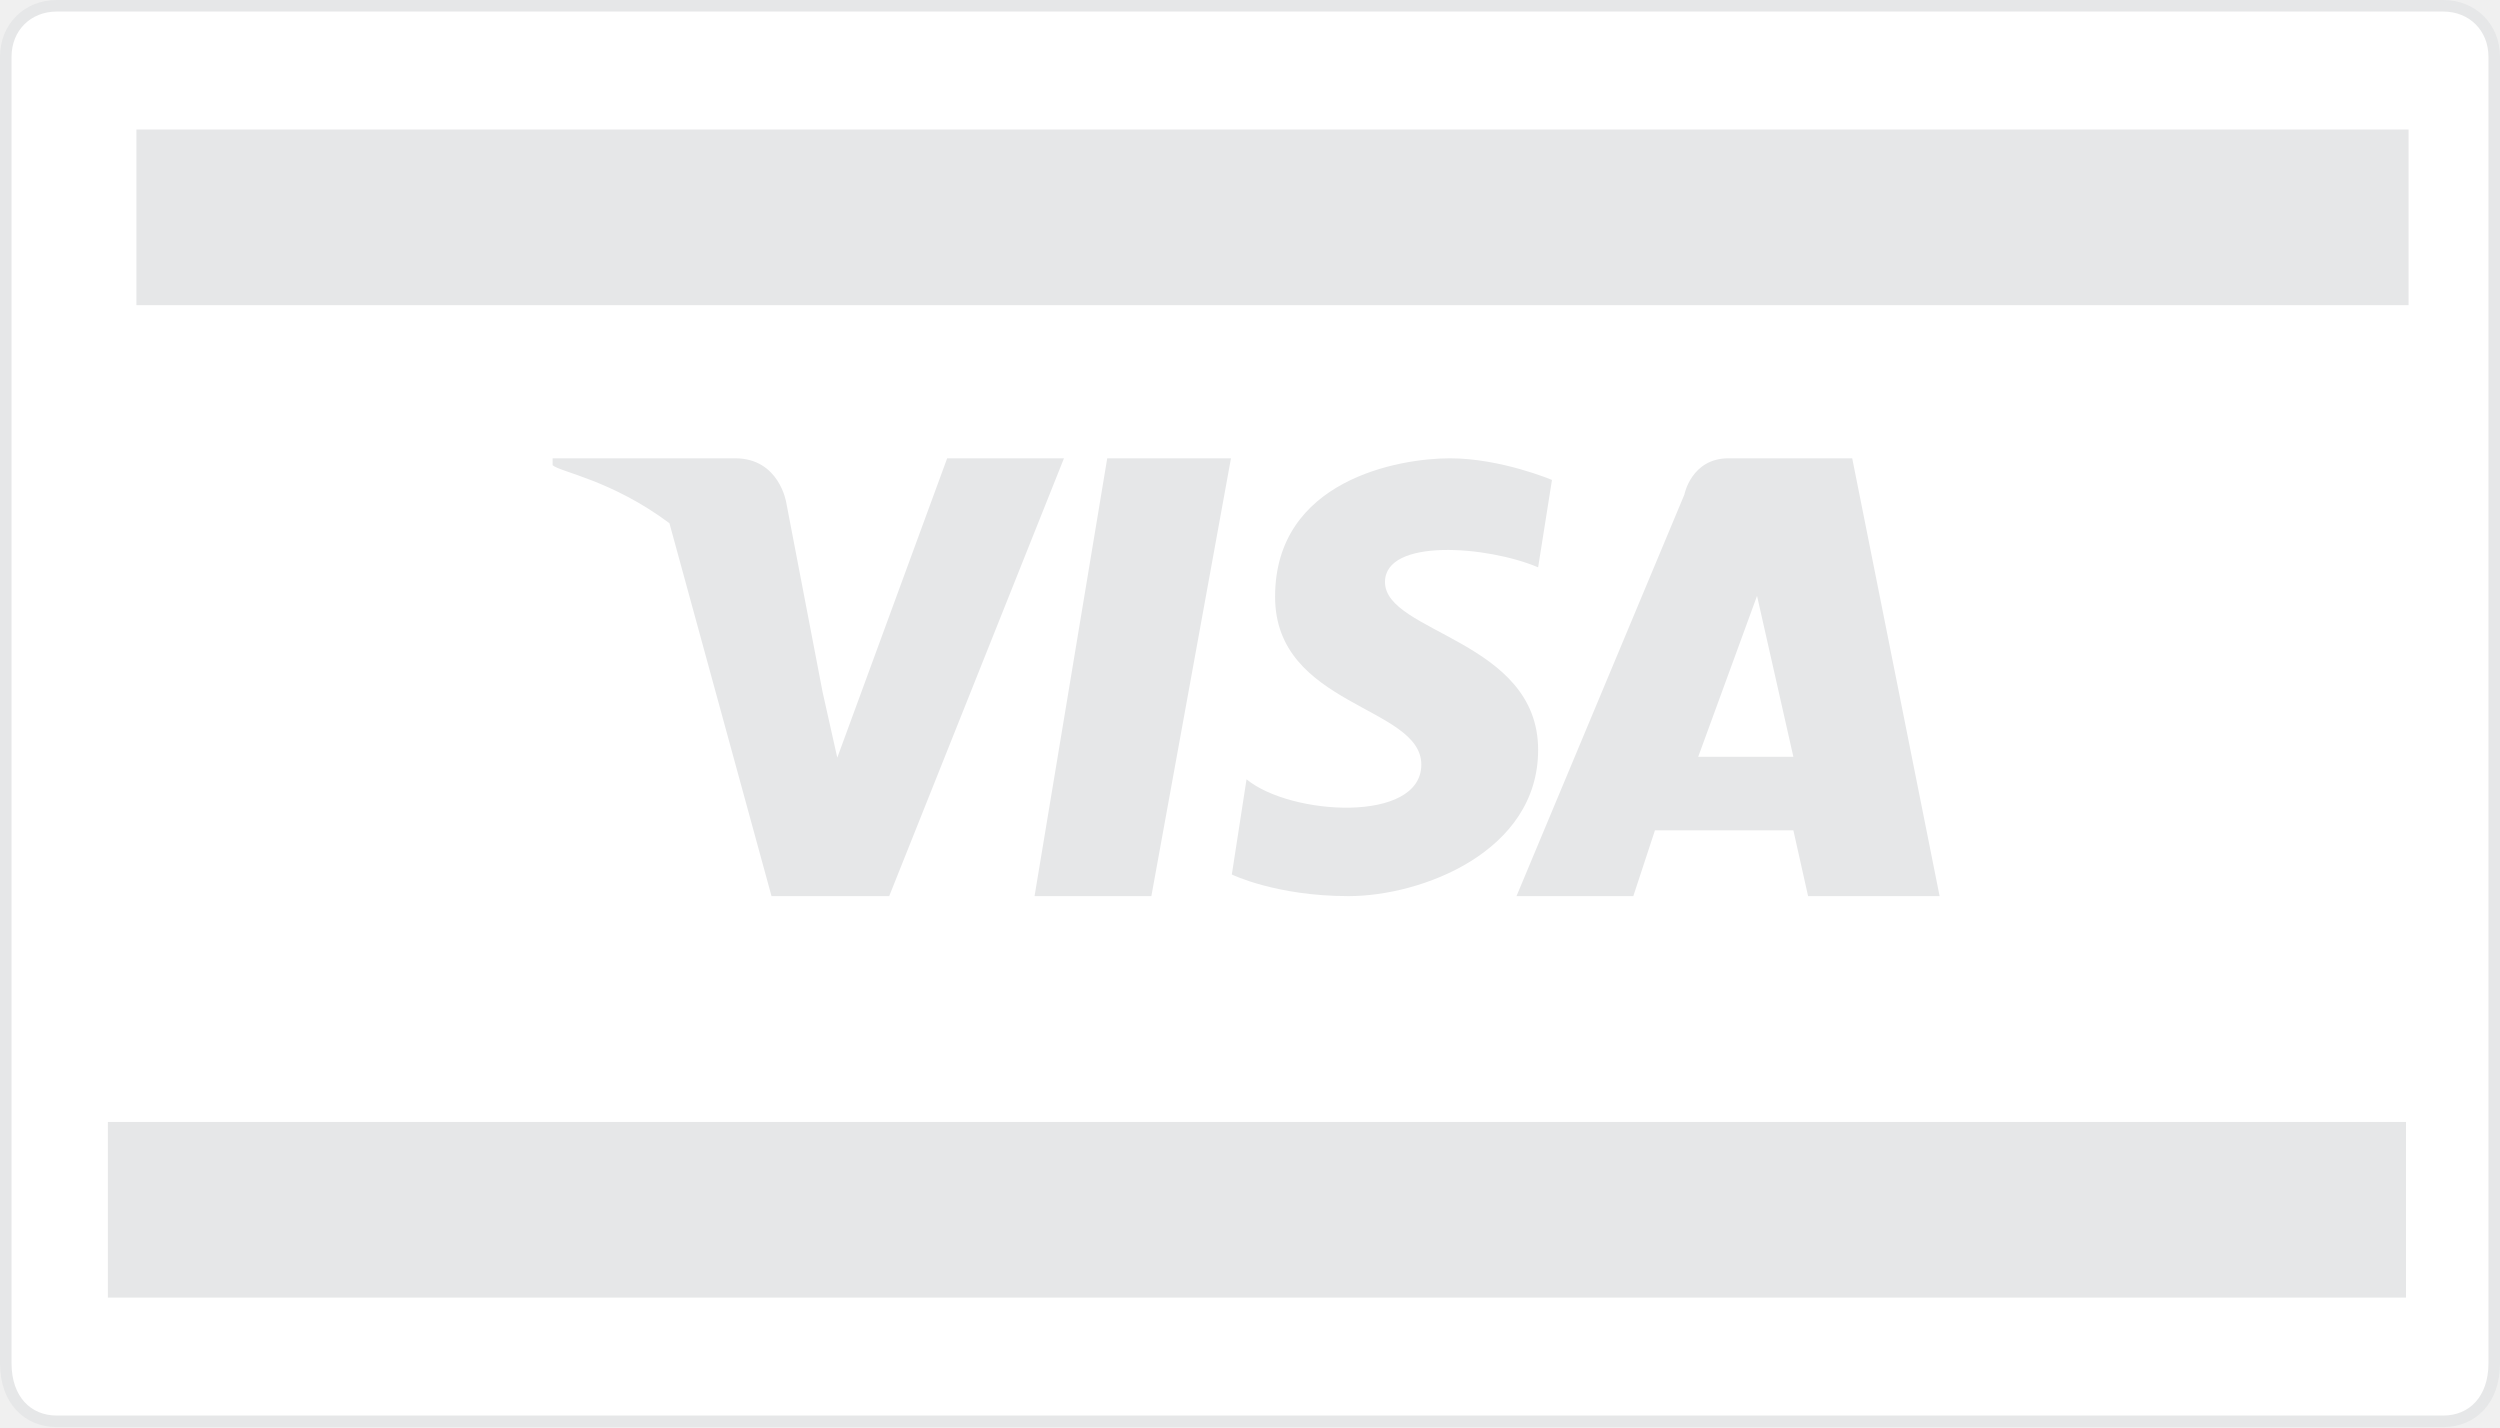
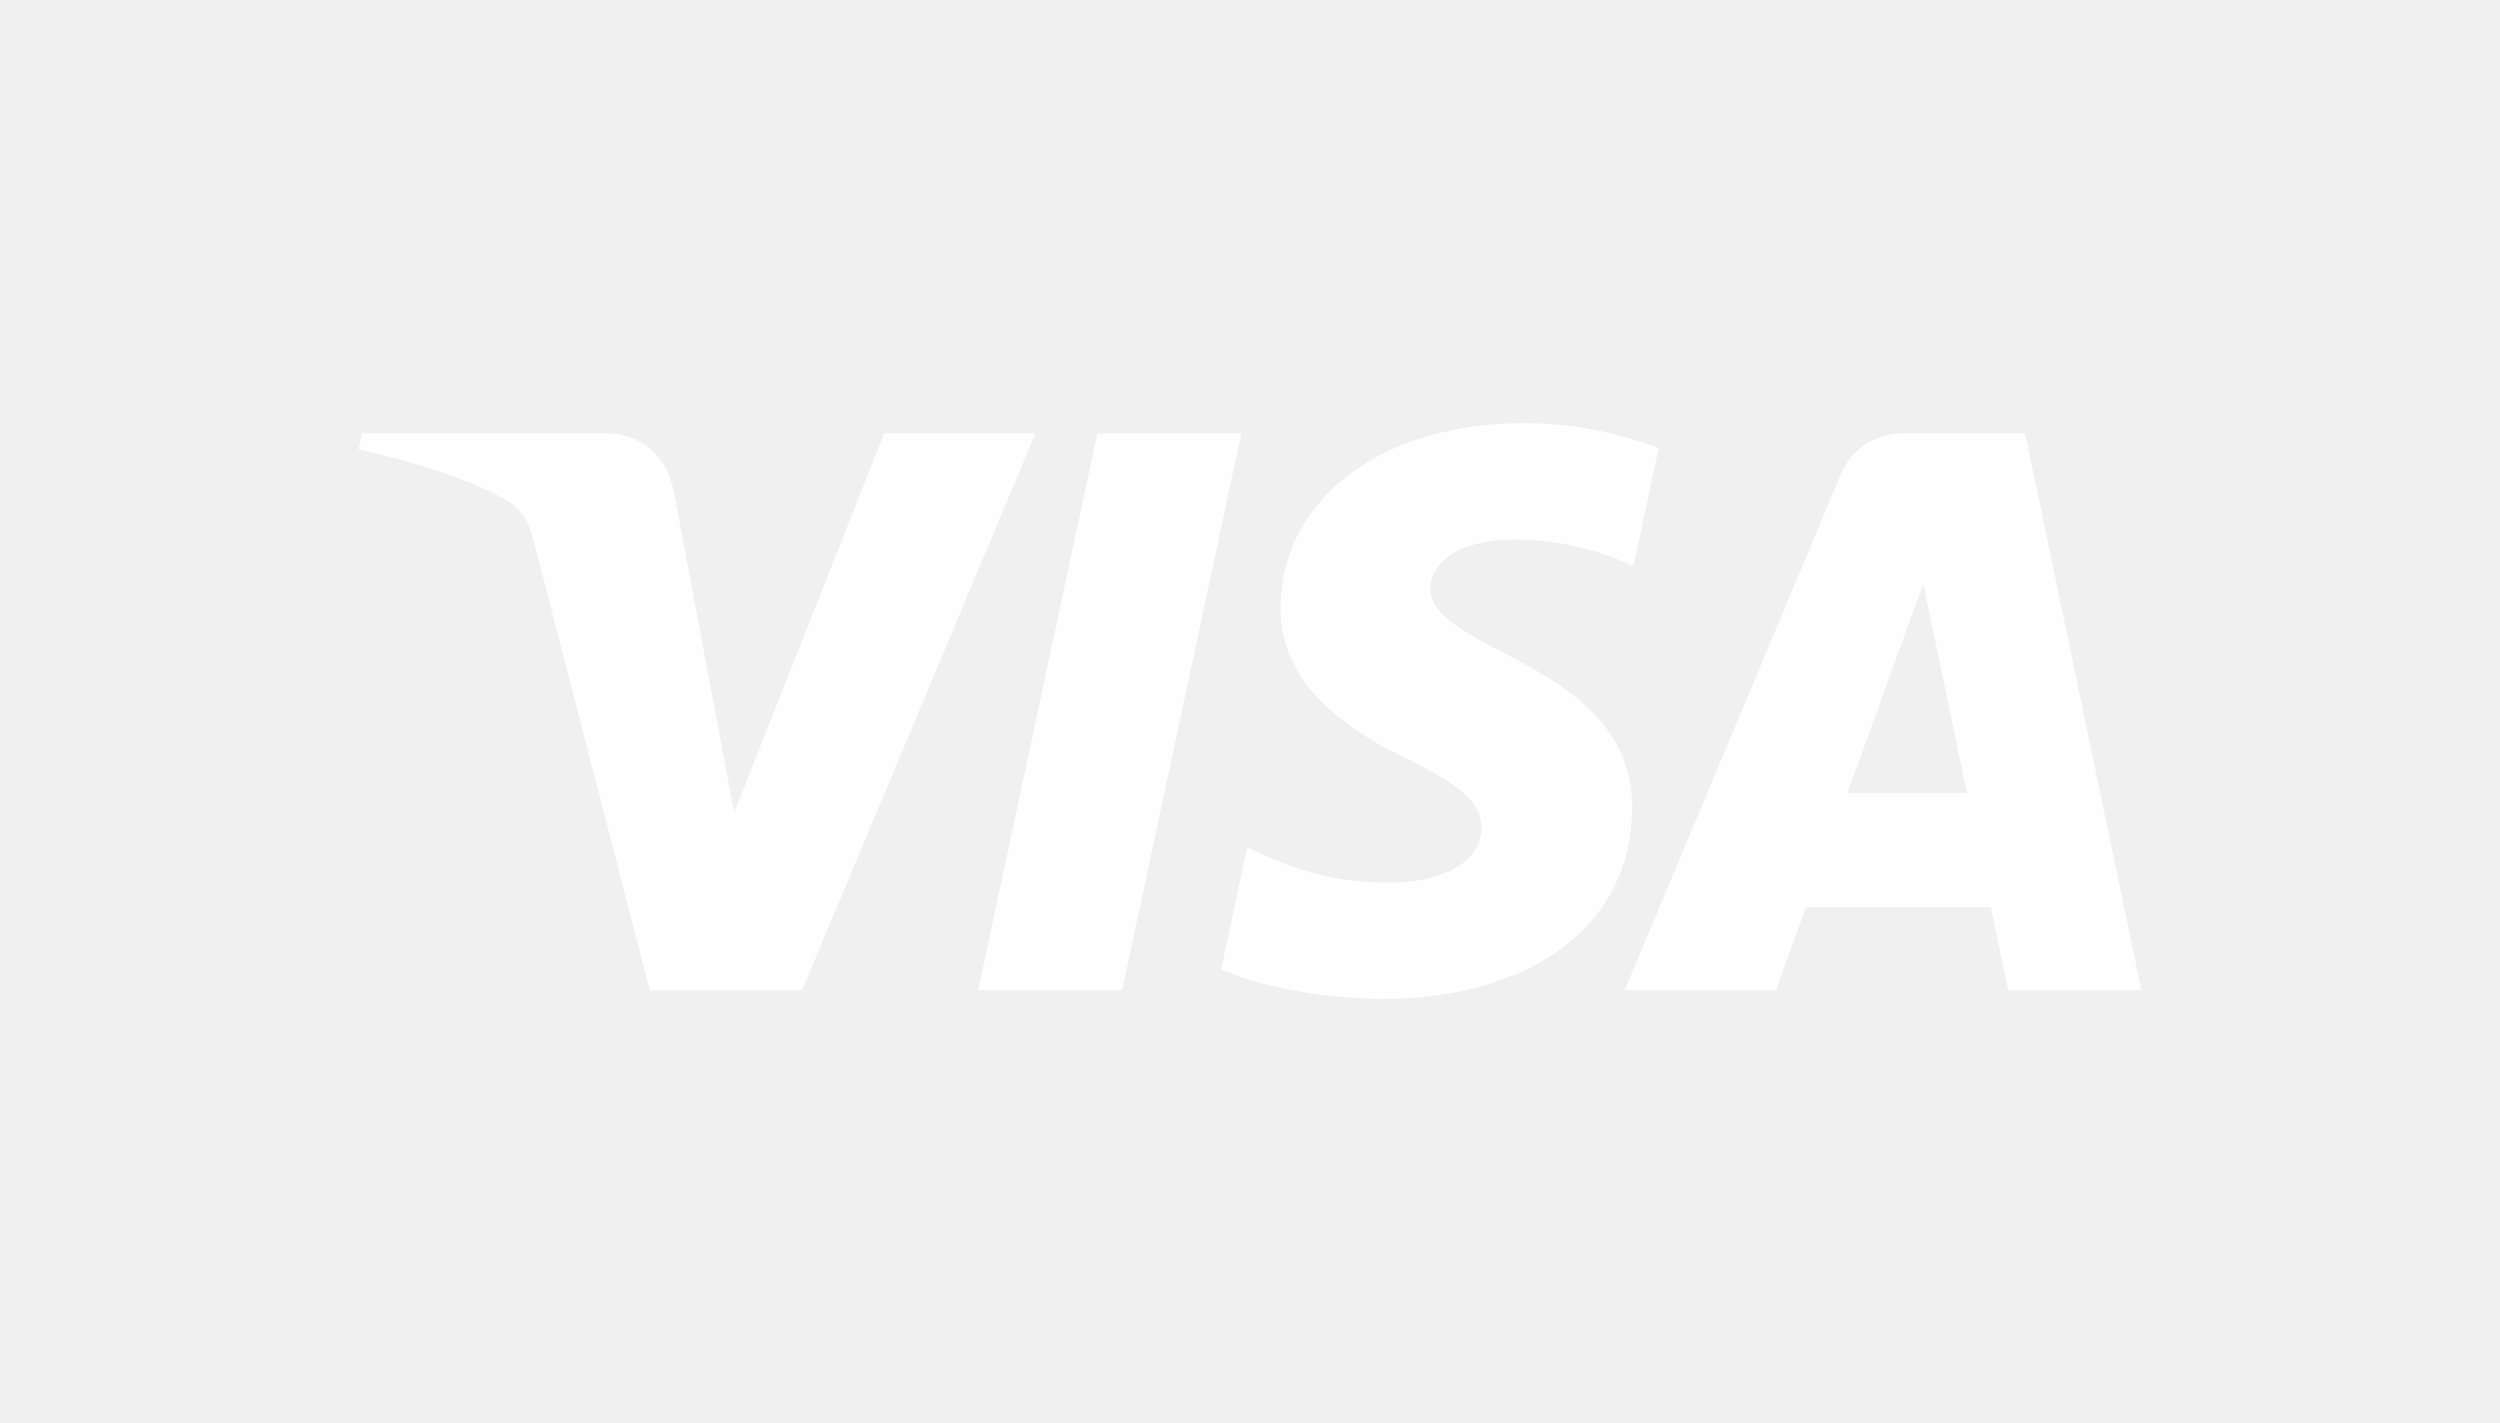
- <svg xmlns="http://www.w3.org/2000/svg" xml:space="preserve" width="76.447mm" height="43.639mm" version="1.1" style="shape-rendering:geometricPrecision; text-rendering:geometricPrecision; image-rendering:optimizeQuality; fill-rule:evenodd; clip-rule:evenodd" viewBox="0 0 7644.7 4363.86">
+ <svg xmlns="http://www.w3.org/2000/svg" xml:space="preserve" width="76.094mm" height="43.286mm" version="1.1" style="shape-rendering:geometricPrecision; text-rendering:geometricPrecision; image-rendering:optimizeQuality; fill-rule:evenodd; clip-rule:evenodd" viewBox="0 0 7609.42 4328.58">
  <defs>
    <style type="text/css">
   
-     .str0 {stroke:#E6E7E8;stroke-width:35.28;stroke-miterlimit:22.926}
-     .fil2 {fill:#E6E7E8;fill-rule:nonzero}
-     .fil1 {fill:#E6E7E8;fill-rule:nonzero}
-     .fil0 {fill:white;fill-rule:nonzero}
+     .fil0 {fill:none;fill-rule:nonzero}
+     .fil1 {fill:#FEFEFE;fill-rule:nonzero}
   
  </style>
  </defs>
  <g id="Layer_x0020_1">
-     <g id="_2700760624448">
-       <path class="fil0 str0" d="M173.75 17.64l7297.21 0c89.96,0 156.1,66.15 156.1,156.1l0 3995.21c0,111.13 -66.15,177.27 -156.1,177.27l-7297.21 0c-89.96,0 -156.1,-66.15 -156.1,-177.27l-0.01 -3995.2c0,-89.96 66.15,-156.11 156.11,-156.11z" />
-       <path id="Combined-Shape" class="fil1" d="M2047 1599.85c-177.27,-132.29 -333.38,-156.1 -357.19,-177.27l0 0 0 -21.17 0 0 558.27 0c134.94,0 156.1,134.94 156.1,134.94l111.13 579.44 0 0 44.98 201.08 336.02 -915.46 357.19 0 -534.46 1338.79 -359.83 0 -312.21 -1140.35zm1473.72 1140.36l-357.19 0 222.25 -1338.79 378.35 0 -243.41 1338.79zm2410.36 0l-402.16 0 -44.98 -201.08 -423.34 0 -66.15 201.08 -357.18 0 513.29 -1227.67c0,0 21.17,-111.13 134.94,-111.13l378.35 0.01 267.23 1338.79zm-1227.67 -1005.41c-156.1,-66.15 -468.31,-89.96 -468.31,44.98 0,156.1 468.31,177.27 468.31,513.29 0,312.21 -357.19,447.15 -579.44,447.15 -222.25,0 -357.19,-66.15 -357.19,-66.15l44.98 -291.04c134.94,111.13 534.46,134.94 534.46,-44.98 0,-179.92 -447.15,-177.27 -447.15,-513.29 0,-357.19 378.35,-423.33 534.46,-423.33 156.1,0 312.21,66.15 312.21,66.15l-42.33 267.22 0 0zm489.47 579.42l291.05 0 -111.13 -492.13 -179.92 492.13z" />
-       <rect class="fil1" x="417.16" y="396" width="6947.96" height="537.1" />
-       <rect class="fil2" x="329.86" y="3430.77" width="7027.33" height="537.1" />
+     <g id="_3012928917616">
+       <path class="fil0" d="M156.11 0l7297.21 0c89.96,0 156.1,66.15 156.1,156.1l0 3995.21c0,111.13 -66.15,177.27 -156.1,177.27l-7297.21 0c-89.96,0 -156.1,-66.15 -156.1,-177.27l-0.01 -3995.2c0,-89.96 66.15,-156.11 156.11,-156.11z" />
+       <g>
+         <path class="fil1" d="M3151.77 1318.95l-710.46 1695.09 -463.53 0 -349.62 -1352.76c-21.23,-83.32 -39.68,-113.85 -104.24,-148.96 -105.39,-57.17 -279.44,-110.82 -432.58,-144.11l10.4 -49.27 746.14 0.01c95.11,0 180.61,63.3 202.2,172.83l184.64 980.86 456.35 -1153.72 460.7 0 0 0.03zm1816.18 1141.66c1.86,-447.39 -618.64,-472.04 -614.37,-671.89 1.33,-60.82 59.24,-125.49 186,-142 62.83,-8.22 235.95,-14.5 432.3,75.86l77.02 -359.46c-105.51,-38.29 -241.26,-75.15 -410.17,-75.15 -433.42,0 -738.44,230.41 -741.01,560.33 -2.8,244.03 217.71,380.2 383.85,461.29 170.91,83.04 228.26,136.41 227.6,210.68 -1.21,113.71 -136.31,163.91 -262.57,165.88 -220.4,3.4 -348.29,-59.63 -450.24,-107.03l-79.48 371.35c102.45,47.01 291.57,88.02 487.63,90.08 460.68,0 762.02,-227.55 763.44,-579.94l0 0zm1144.51 553.43l405.56 0 -354.01 -1695.09 -374.32 0c-84.18,0 -155.17,49.01 -186.6,124.36l-658.01 1570.73 460.45 0 91.4 -253.19 562.59 0 52.94 253.19zm-489.28 -600.61l230.8 -636.44 132.84 636.44 -363.64 0zm-1844.88 -1094.48l-362.6 1695.09 -438.49 0 362.74 -1695.09 438.35 0z" />
+       </g>
    </g>
  </g>
</svg>
